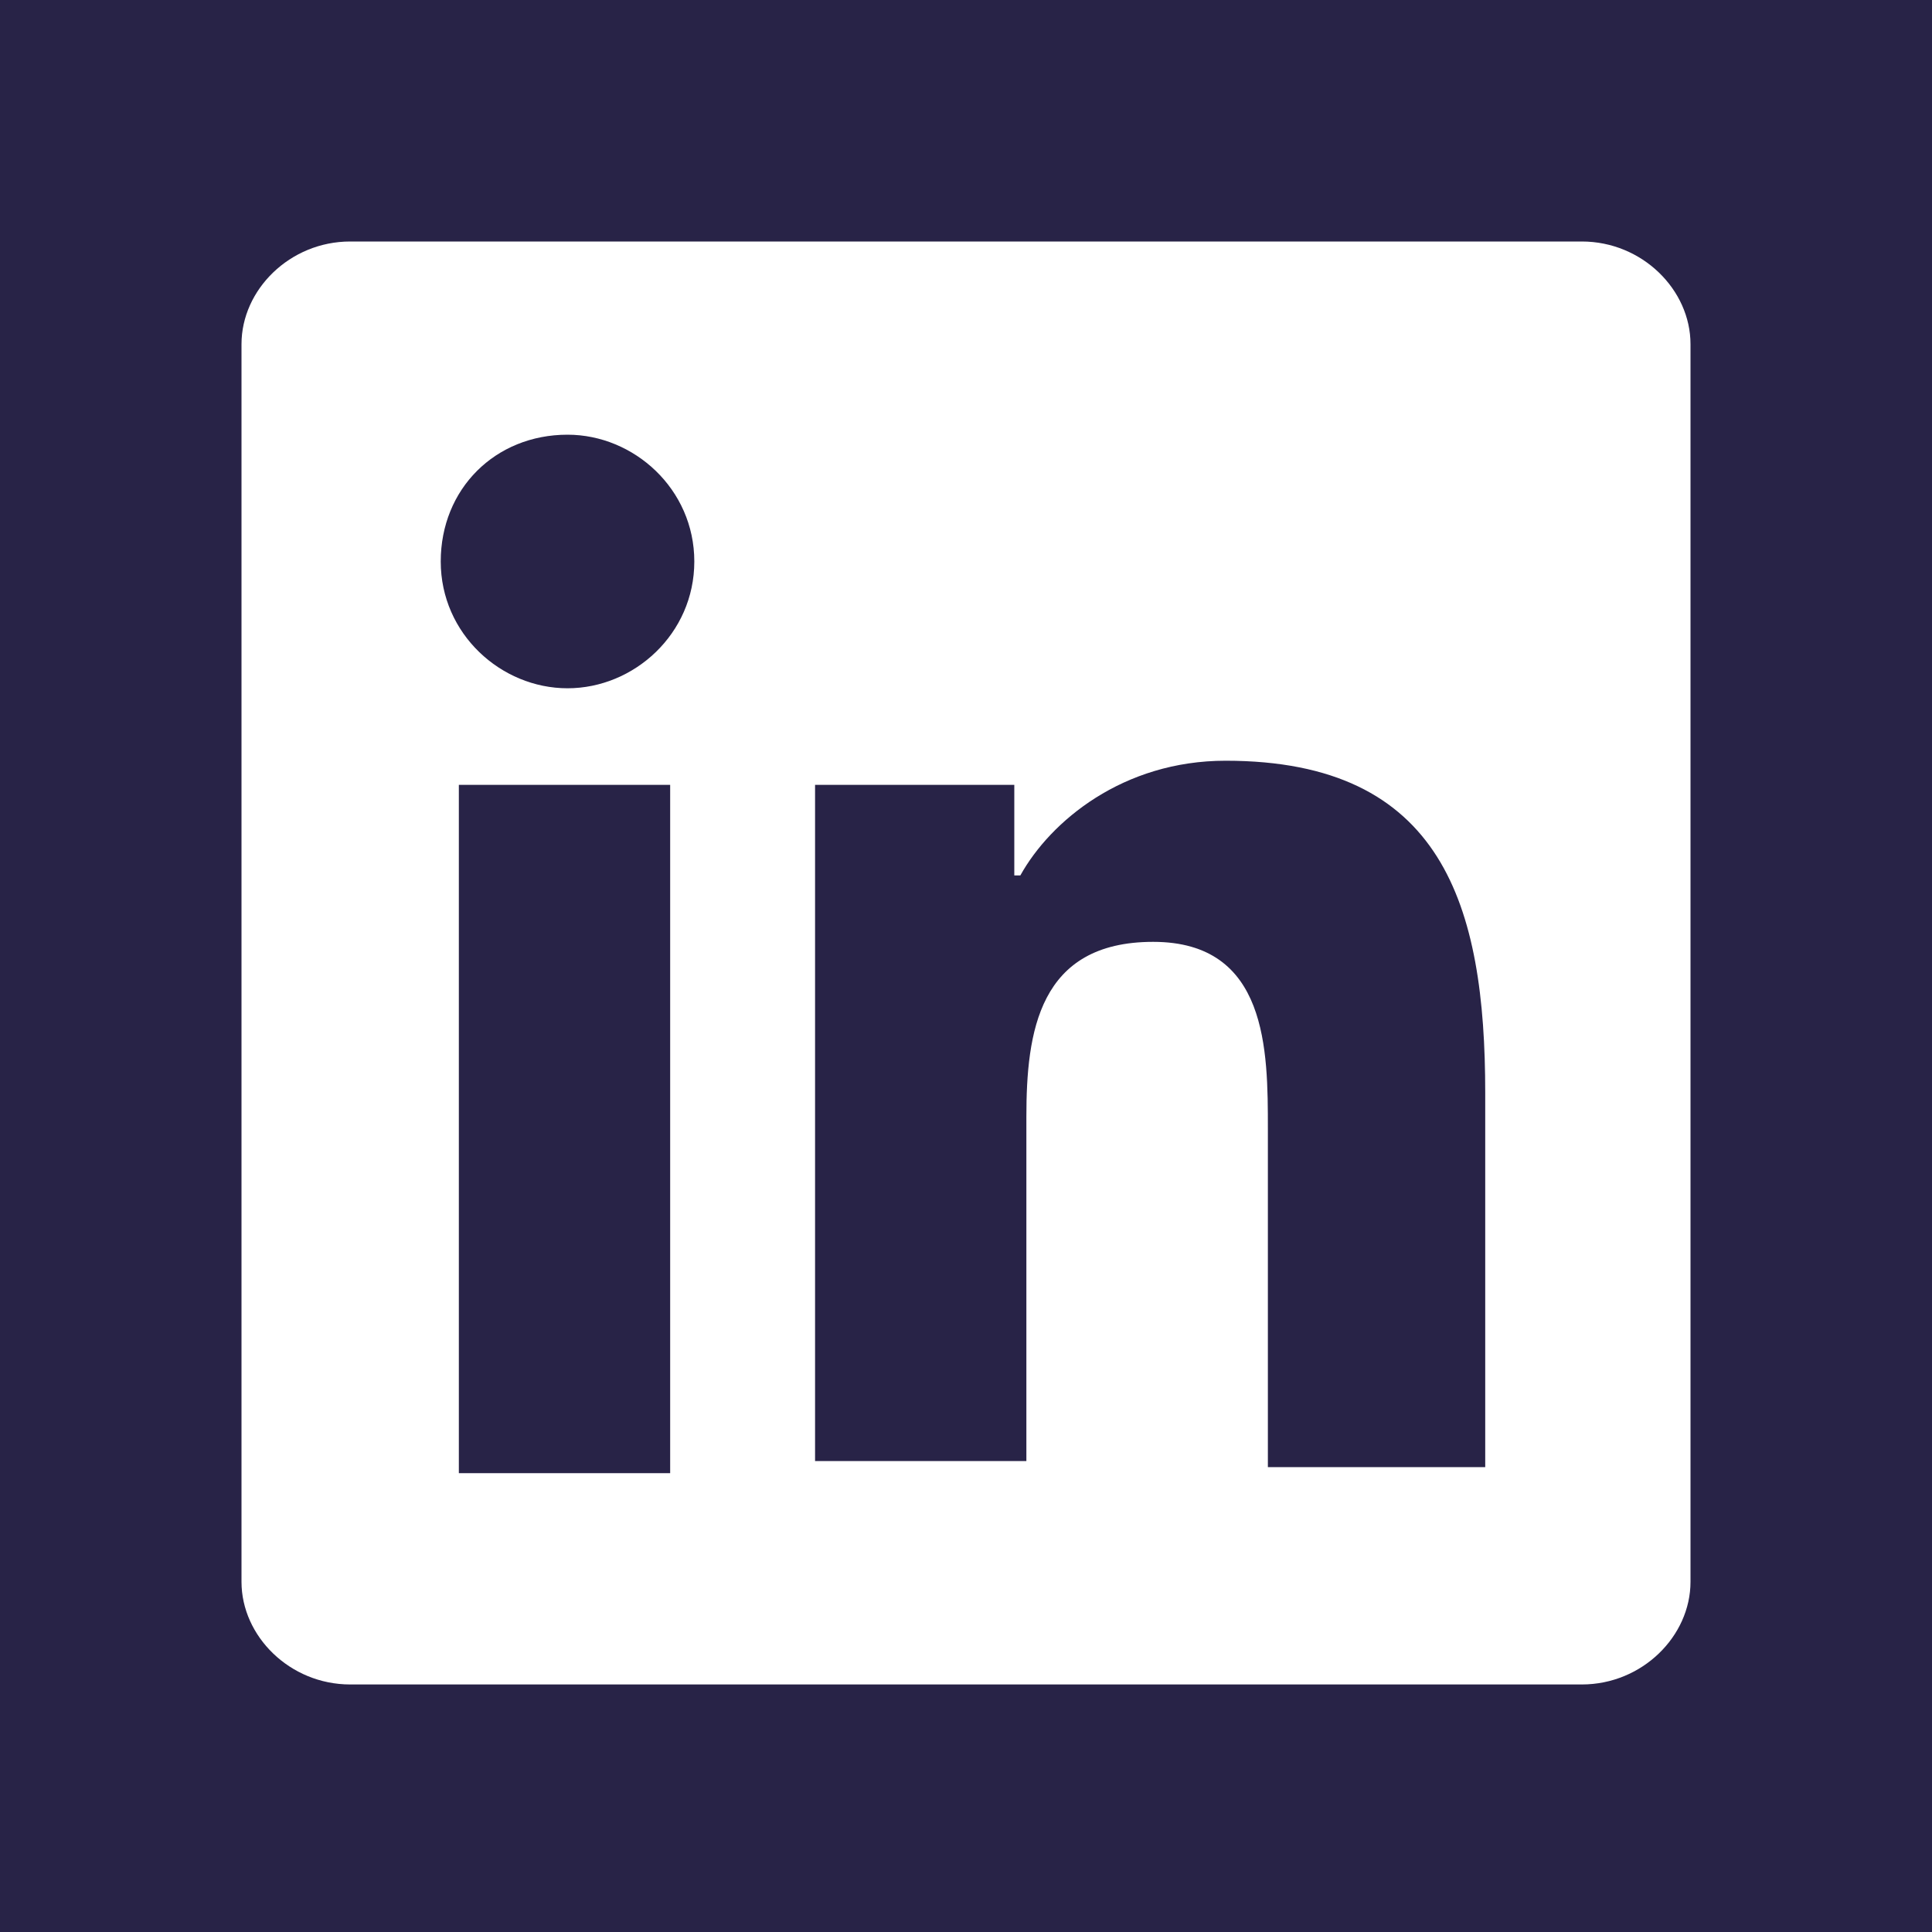
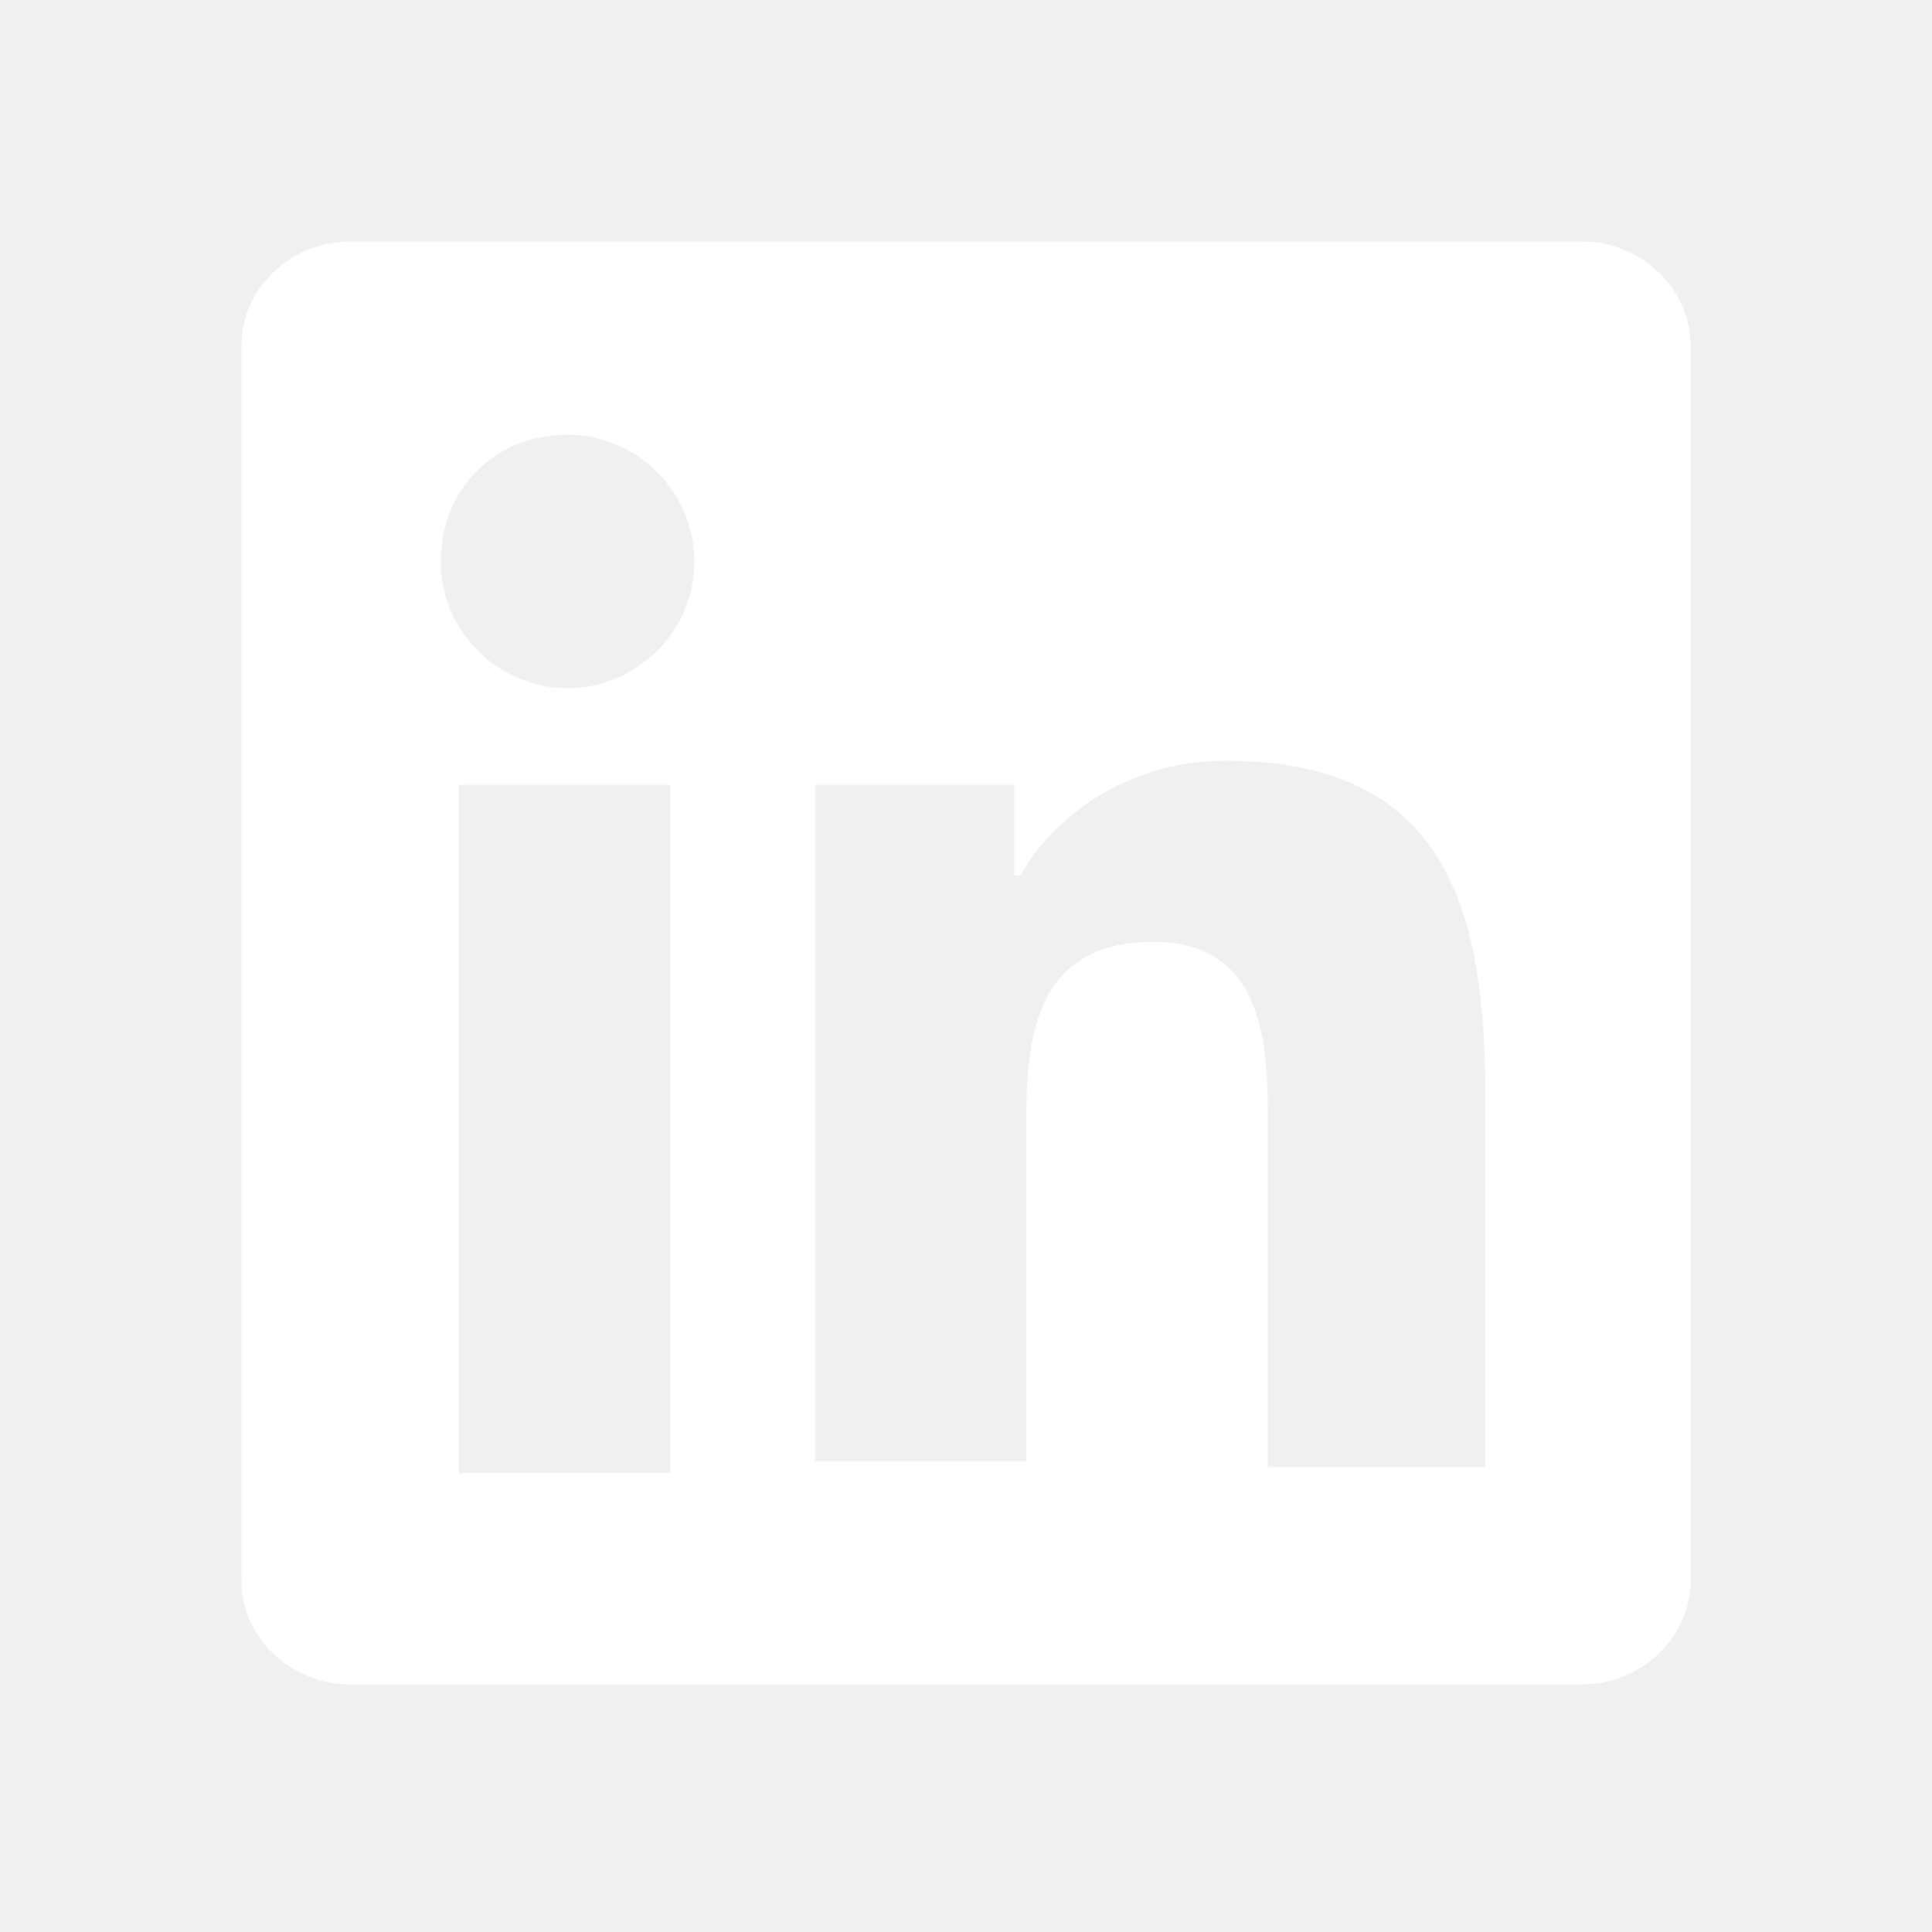
<svg xmlns="http://www.w3.org/2000/svg" width="24" height="24" viewBox="0 0 24 24" fill="none">
-   <rect width="24" height="24" fill="#2a254b" style="mix-blend-mode:multiply" />
+   <rect width="24" height="24" fill="transparent" style="mix-blend-mode:multiply" />
  <path d="M19.65 3H4.35C3.6 3 3 3.6 3 4.275V19.65C3 20.325 3.6 20.925 4.35 20.925H19.65C20.4 20.925 21 20.325 21 19.65V4.275C21 3.6 20.4 3 19.65 3ZM8.325 18.3H5.7V9.75H8.325V18.3ZM7.05 8.55C6.225 8.55 5.475 7.875 5.475 6.975C5.475 6.075 6.15 5.4 7.05 5.4C7.875 5.4 8.625 6.075 8.625 6.975C8.625 7.875 7.875 8.55 7.05 8.55ZM18.375 18.225H15.75V14.025C15.75 13.05 15.75 11.7 14.325 11.7C12.9 11.7 12.75 12.825 12.75 13.875V18.15H10.125V9.75H12.6V10.875H12.675C13.05 10.2 13.95 9.45 15.225 9.45C17.925 9.45 18.45 11.25 18.45 13.575V18.225H18.375Z" fill="white" />
</svg>
